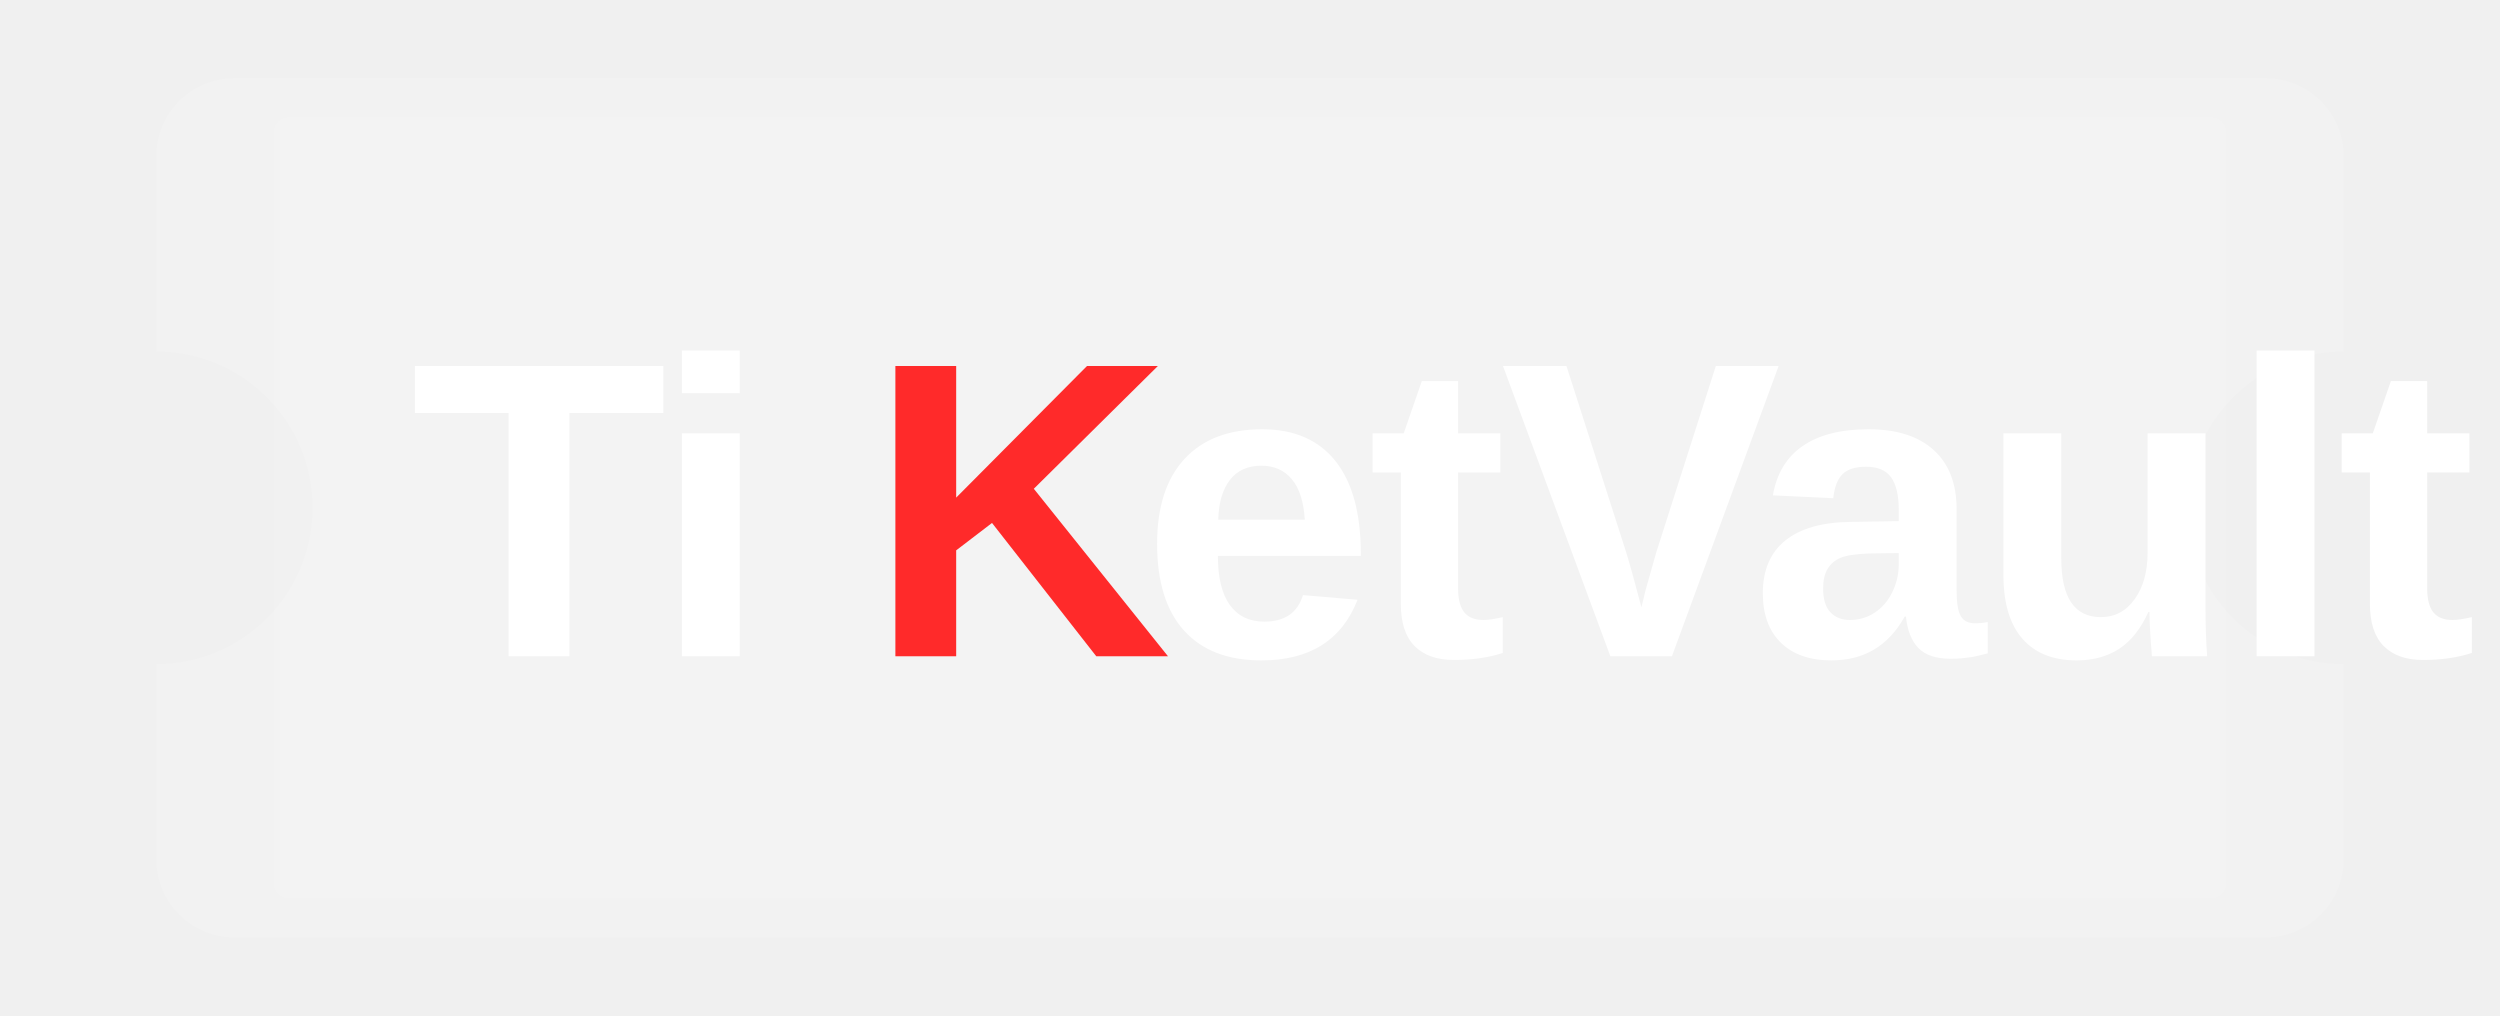
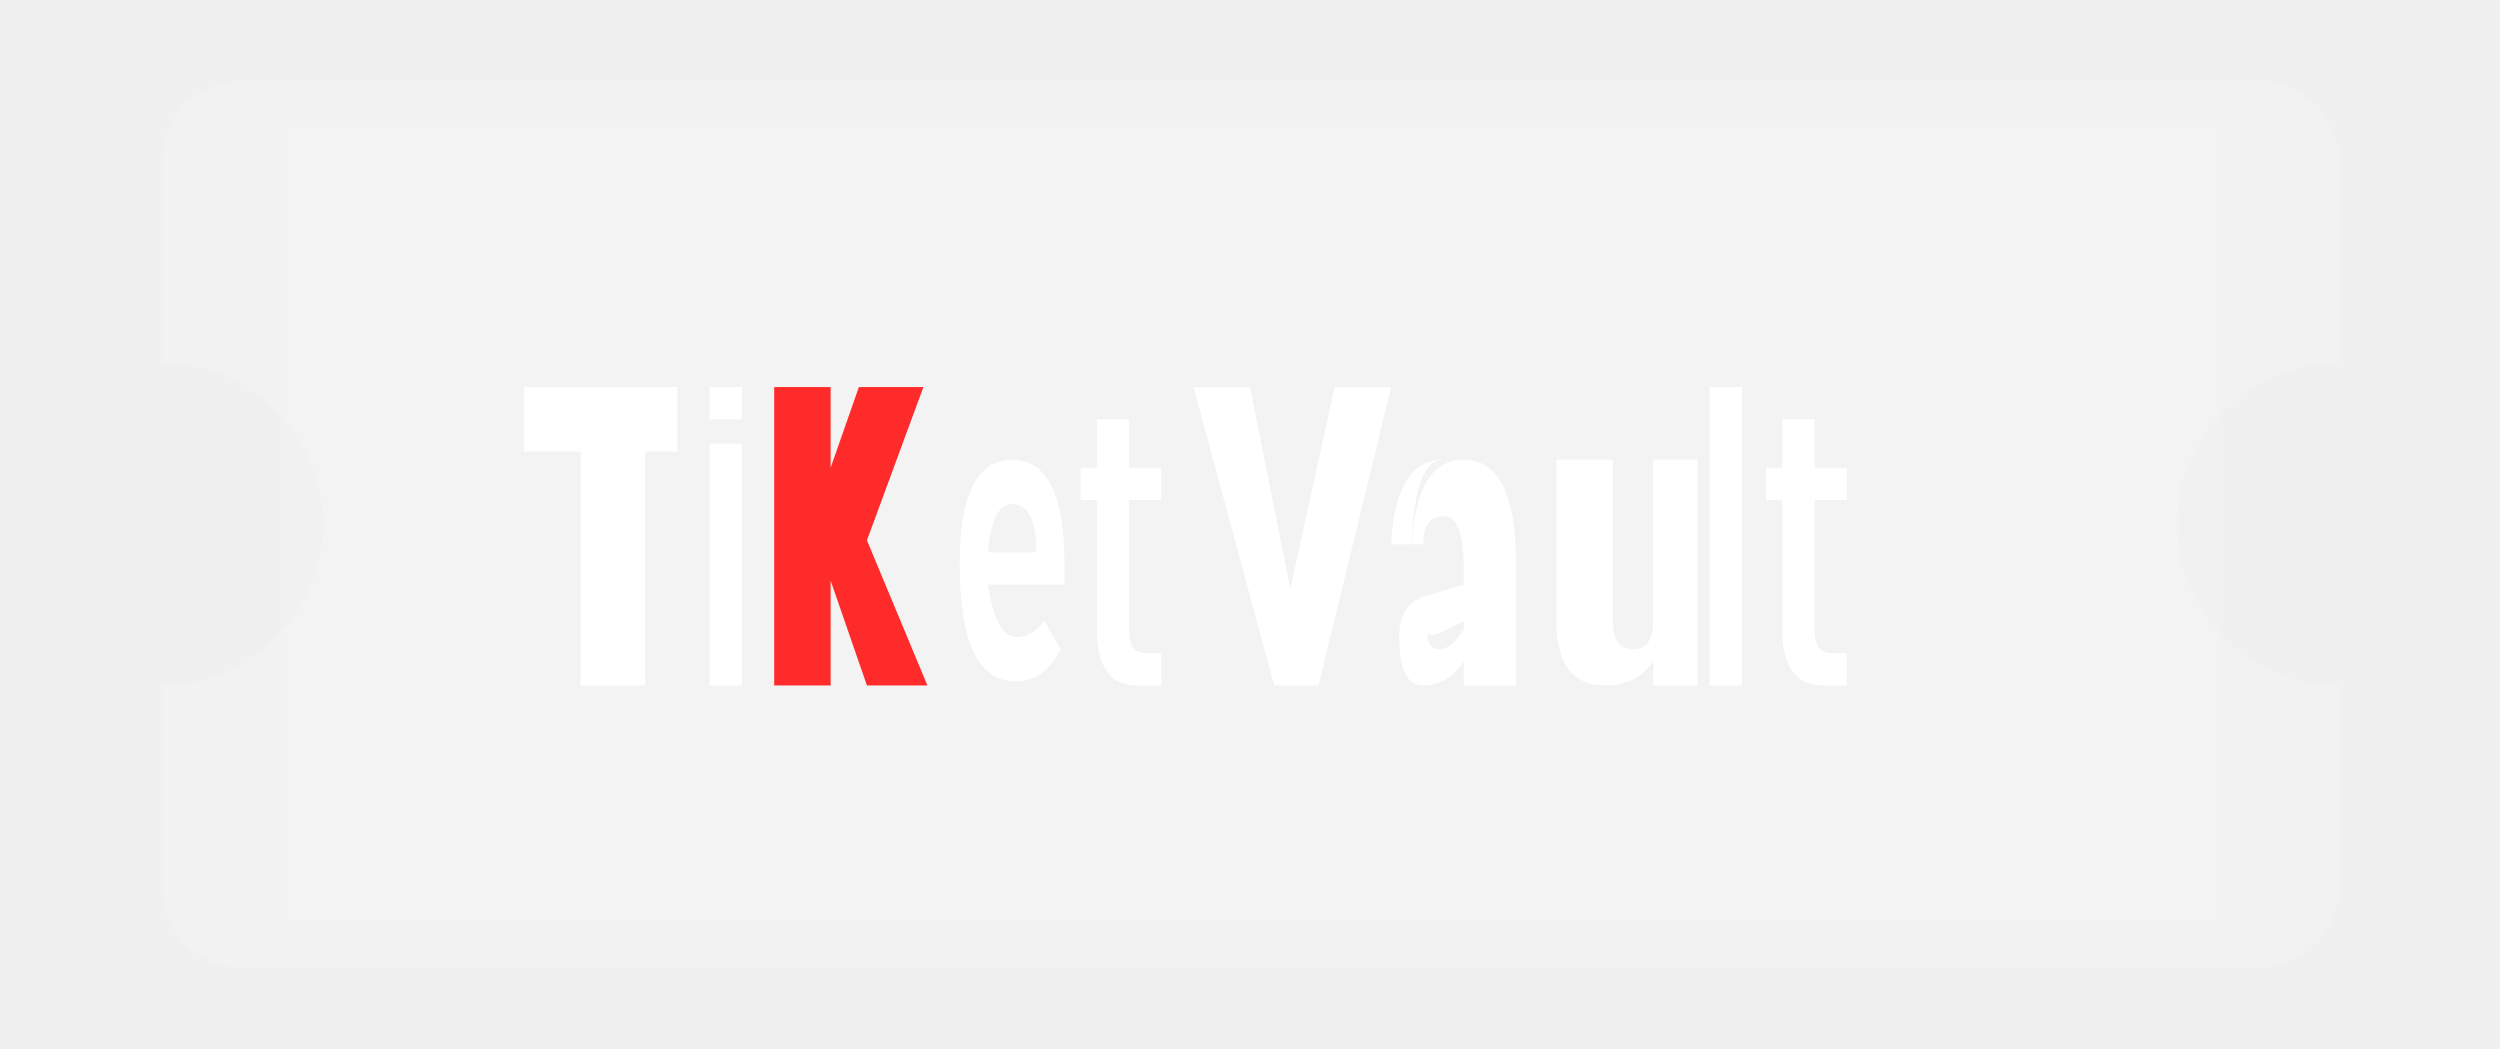
- <svg xmlns="http://www.w3.org/2000/svg" viewBox="0 0 640 260" role="img" aria-label="TiKetVault">
-   <path d="M 60,20        H 580        A 20,20 0 0 1 600,40        V 90        A 40,40 0 0 0 600,170        V 220        A 20,20 0 0 1 580,240        H 60        A 20,20 0 0 1 40,220        V 170        A 40,40 0 0 0 40,90        V 40        A 20,20 0 0 1 60,20        Z" fill="rgba(255, 255, 255, 0.12)" />
-   <rect x="70" y="30" width="500" height="200" rx="4" fill="rgba(255, 255, 255, 0.06)" />
-   <g font-family="'Montserrat', 'Segoe UI', Arial, sans-serif" font-weight="700" font-size="108" text-anchor="start">
-     <text x="105" y="168" fill="#FFFFFF" letter-spacing="-2">Ti</text>
-     <text x="222" y="168" fill="#FF2A2A" letter-spacing="-2">K</text>
-     <text x="292" y="168" fill="#FFFFFF" letter-spacing="-2">etVault</text>
+ <svg xmlns="http://www.w3.org/2000/svg" viewBox="0 0 620 260" role="img" aria-label="TiKetVault">
+   <path d="M 60,20 H 560 A 20,20 0 0 1 580,40 V 90        A 40,40 0 0 0 580,170 V 220        A 20,20 0 0 1 560,240 H 60        A 20,20 0 0 1 40,220 V 170        A 40,40 0 0 0 40,90 V 40        A 20,20 0 0 1 60,20 Z" fill="rgba(255, 255, 255, 0.12)" />
+   <rect x="70" y="30" width="480" height="200" rx="4" fill="rgba(255, 255, 255, 0.06)" />
+   <g fill="#FFFFFF">
+     <path d="M 130,96 L 130,112 L 144,112 L 144,170 L 160,170 L 160,112 L 168,112 L 168,96 Z" />
+     <rect x="176" y="96" width="8" height="8" />
+     <rect x="176" y="110" width="8" height="60" />
+     <g fill="#FF2A2A">
+       <path d="M 192,96 L 192,170 L 206,170 L 206,144 L 215,170 L 230,170                L 215,134 L 229,96 L 213,96 L 206,116 L 206,96 Z" />
+     </g>
+     <path d="M 238,140              Q 238,114 251,114              Q 264,114 264,140              L 264,145 L 245,145              Q 247,158 252,158              Q 256,158 259,154              L 263,161              Q 259,169 252,169              Q 238,169 238,140 Z              M 245,137 L 257,137              Q 257,125 251,125              Q 246,125 245,137 Z" />
+     <path d="M 272,104 L 272,116 L 268,116 L 268,124 L 272,124 L 272,156              Q 272,170 282,170 L 288,170 L 288,162 L 284,162              Q 280,162 280,156 L 280,124 L 288,124 L 288,116 L 280,116              L 280,104 Z" />
+     <path d="M 296,96 L 310,96 L 320,146 L 331,96 L 345,96 L 327,170 L 316,170 Z" />
+     <path d="M 350,140              Q 350,114 363,114              Q 376,114 376,140              L 376,170 L 363,170 L 363,164              Q 359,170 353,170              Q 347,170 347,158              Q 347,150 353,148              L 363,145 L 363,141              Q 363,128 358,128              Q 353,128 353,135              L 345,135              Q 346,114 358,114              Q 350,114 350,140 Z              M 363,150 L 363,154              Q 359,156 357,157              Q 354,158 354,157              Q 354,161 357,161              Q 360,161 363,156 Z" />
+     <path d="M 386,114 L 386,154              Q 386,170 398,170              Q 406,170 410,164              L 410,170 L 421,170 L 421,114 L 410,114 L 410,154              Q 410,161 405,161              Q 400,161 400,154              L 400,114 Z" />
+     <rect x="424" y="96" width="8" height="74" />
+     <path d="M 442,104 L 442,116 L 438,116 L 438,124 L 442,124 L 442,156              Q 442,170 452,170 L 458,170 L 458,162 L 454,162              Q 450,162 450,156 L 450,124 L 458,124 L 458,116 L 450,116              L 450,104 Z" />
  </g>
</svg>
